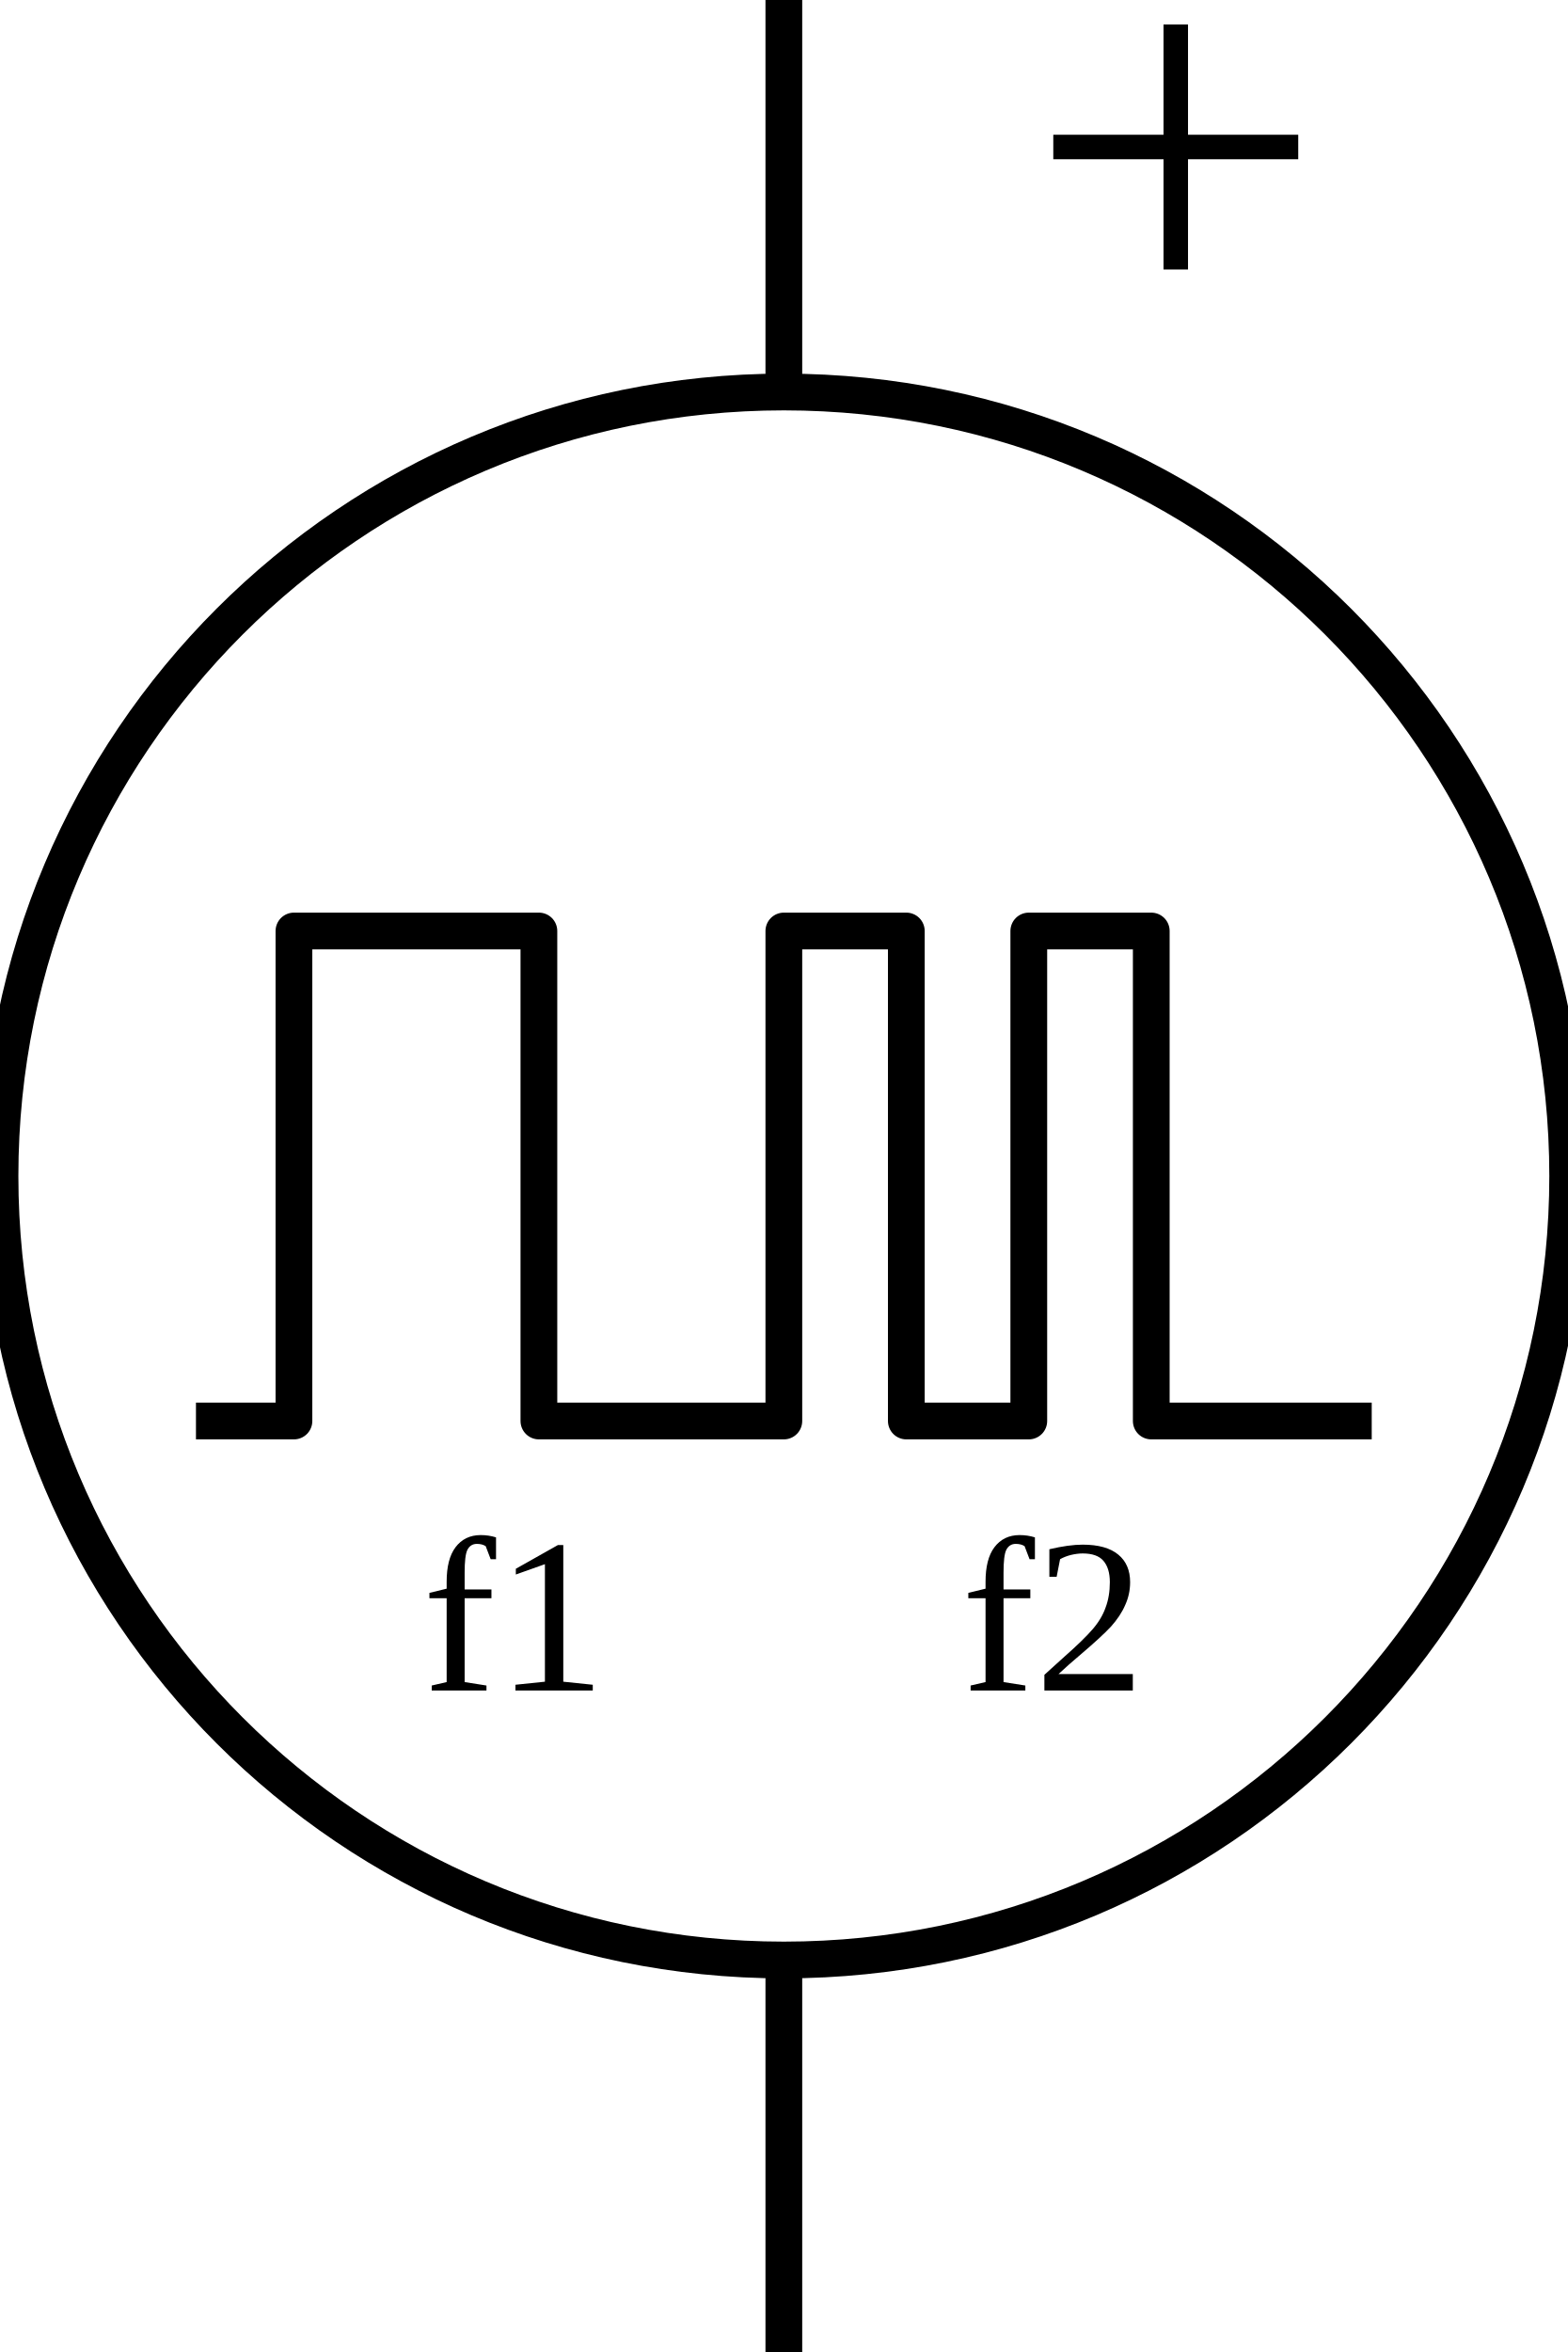
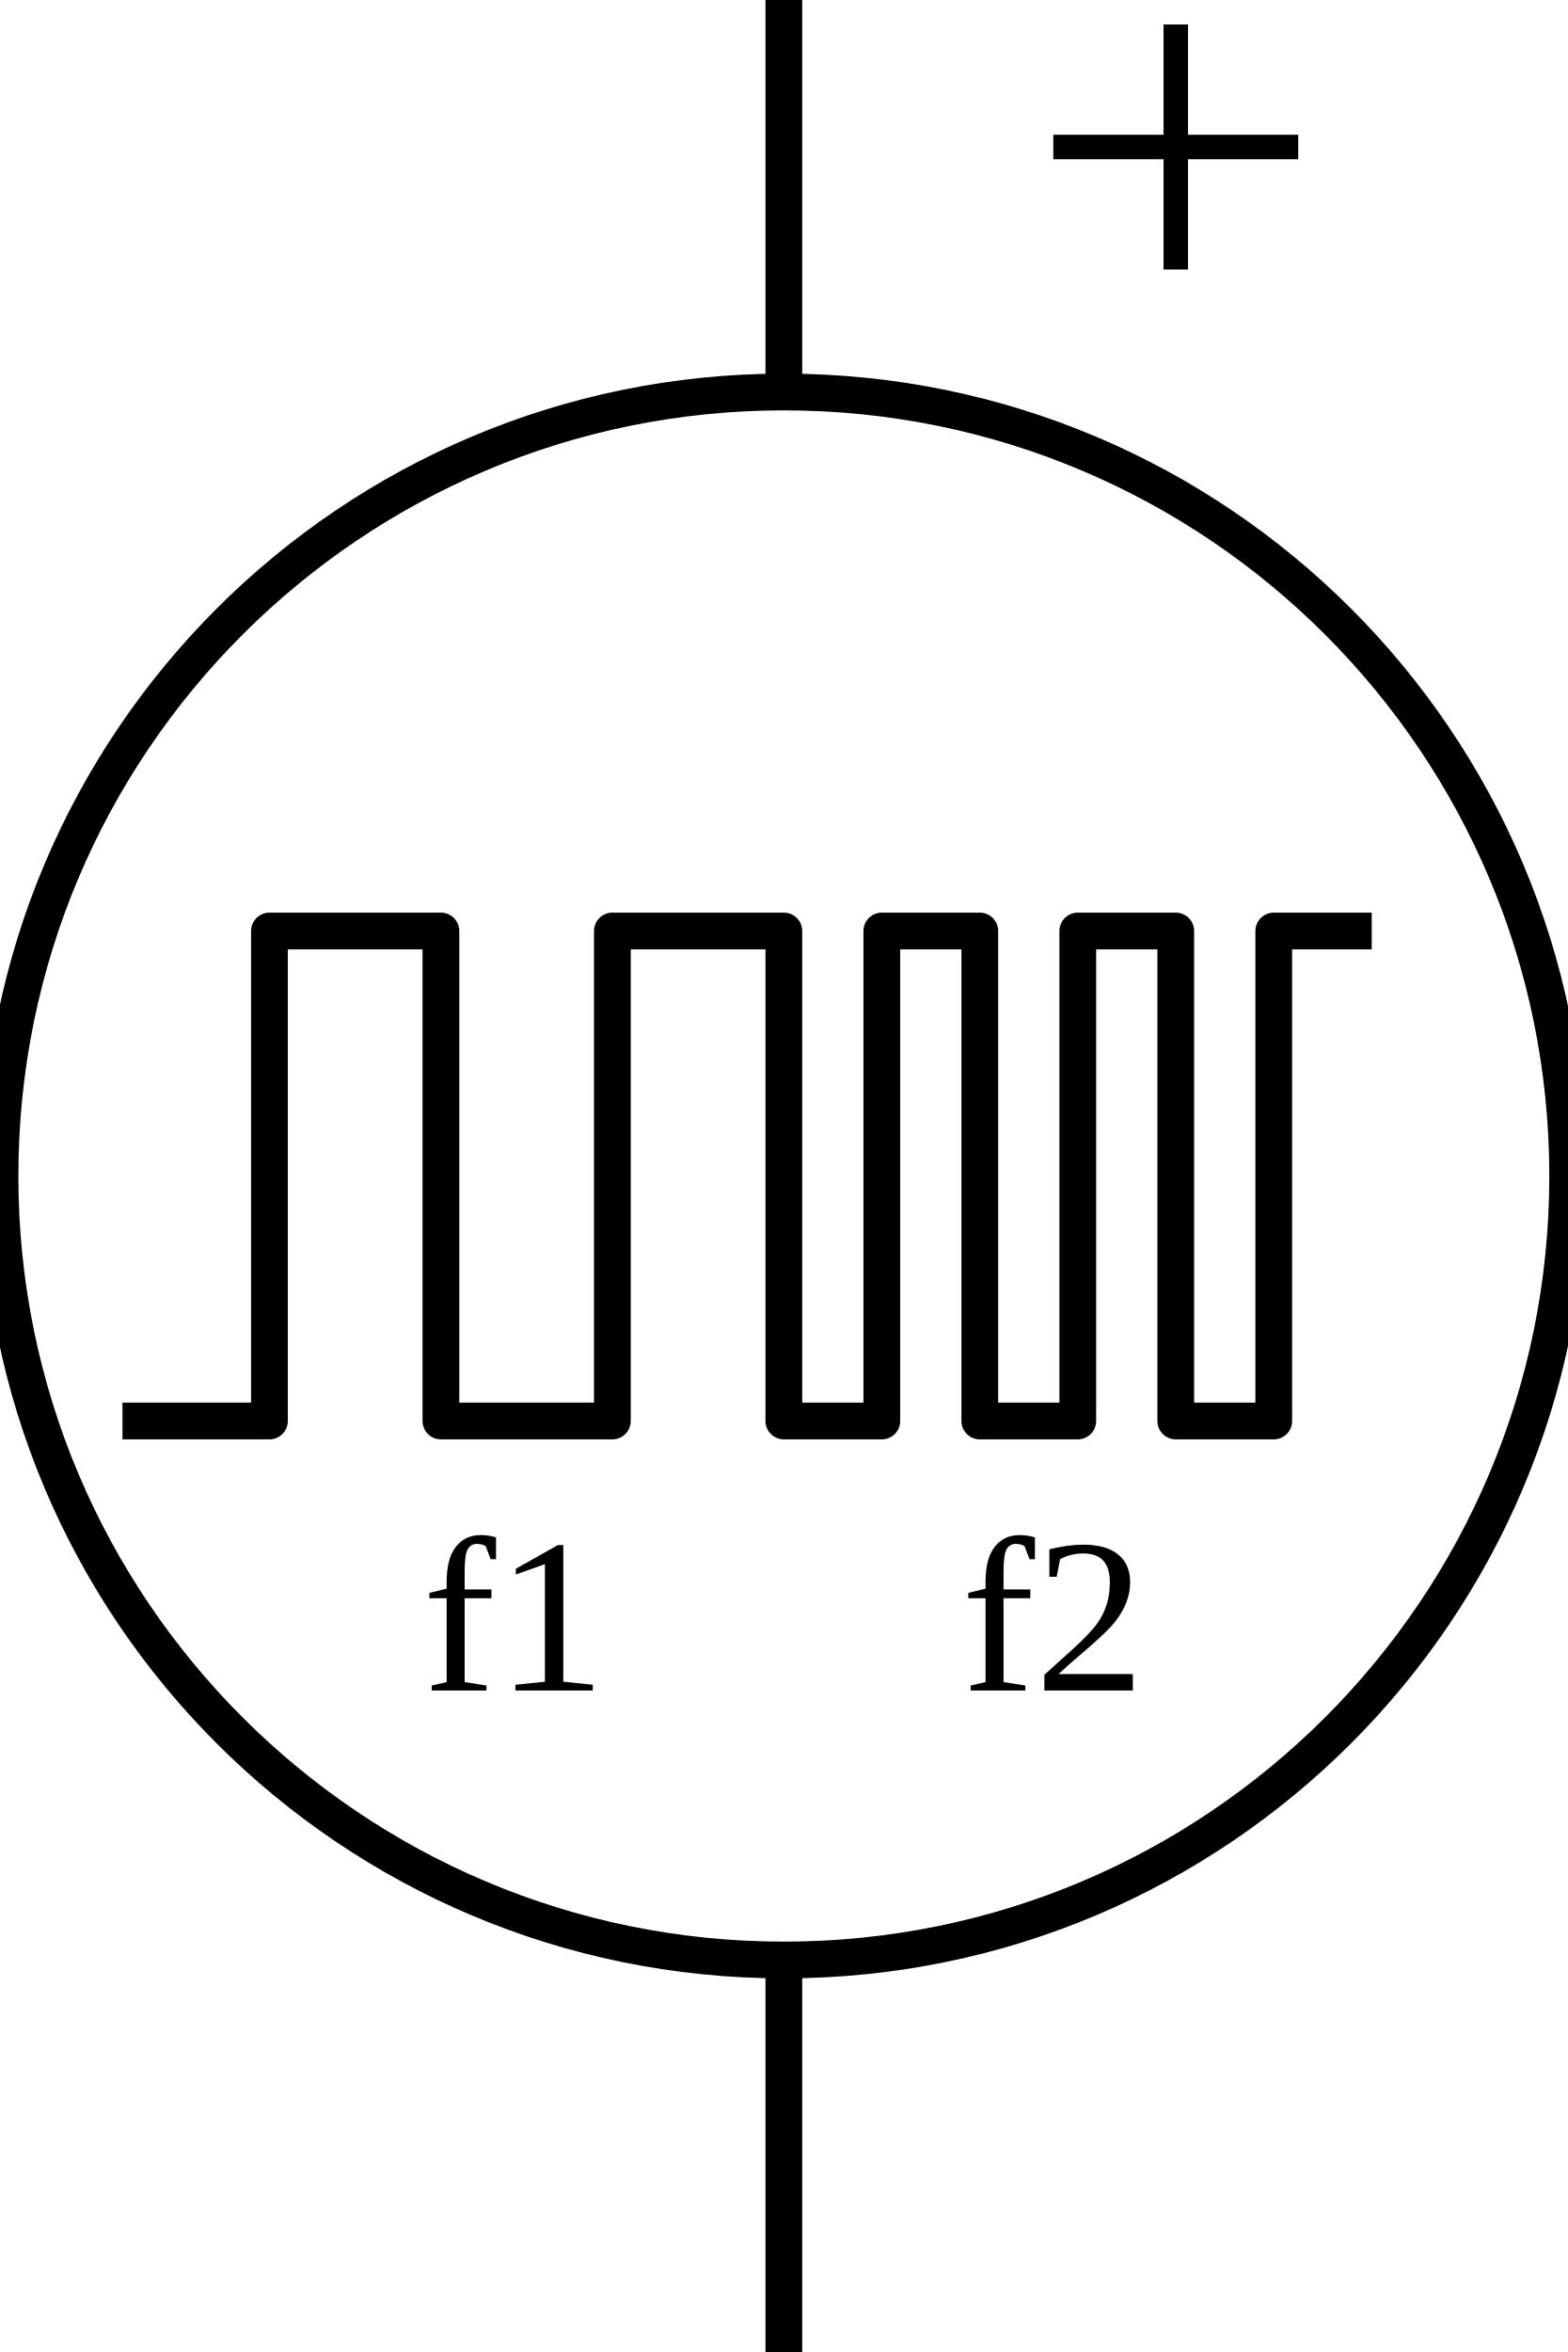
<svg xmlns="http://www.w3.org/2000/svg" width="64" height="96" viewBox="-32 -48 64 96">
  <g id="Layer_1">
    <circle cx="0" cy="0" r="32" fill="none" stroke="#000000" stroke-width="1.5" />
    <path d="M0 -48 L0 -32 M0 32 L0 48" fill="none" stroke="#000000" stroke-width="1.5" />
    <path d="M-64 0 L-45.9 0" fill="none" stroke="#000000" stroke-width="1.5" />
    <path d="M-45.9 3.7 L-32 0 L-45.9 -3.7 Z" fill="#000000" stroke="#000000" stroke-width="0.5" stroke-linejoin="round" />
    <path d="M16 -37 L16 -47 M11 -42 L21 -42" fill="none" stroke="#000000" stroke-width="1" />
-     <path d="M-24 10 H-20 V-10 H-10 V10 H0 V-10 H5 V10 H10 V-10 H15 V10 H24" fill="none" stroke="#000000" stroke-width="1.5" stroke-linejoin="round" />
+     <path d="M-27 10 H-21 V-10 H-14 V10 H-7 V-10 H0 V10 H4 V-10 H8 V10 H12 V-10 H16 V10 H20 V-10 H24" fill="none" stroke="#000000" stroke-width="1.5" stroke-linejoin="round" />
    <text x="-11" y="21" font-size="9" text-anchor="middle" fill="#000000">f1</text>
    <text x="11" y="21" font-size="9" text-anchor="middle" fill="#000000">f2</text>
  </g>
</svg>
